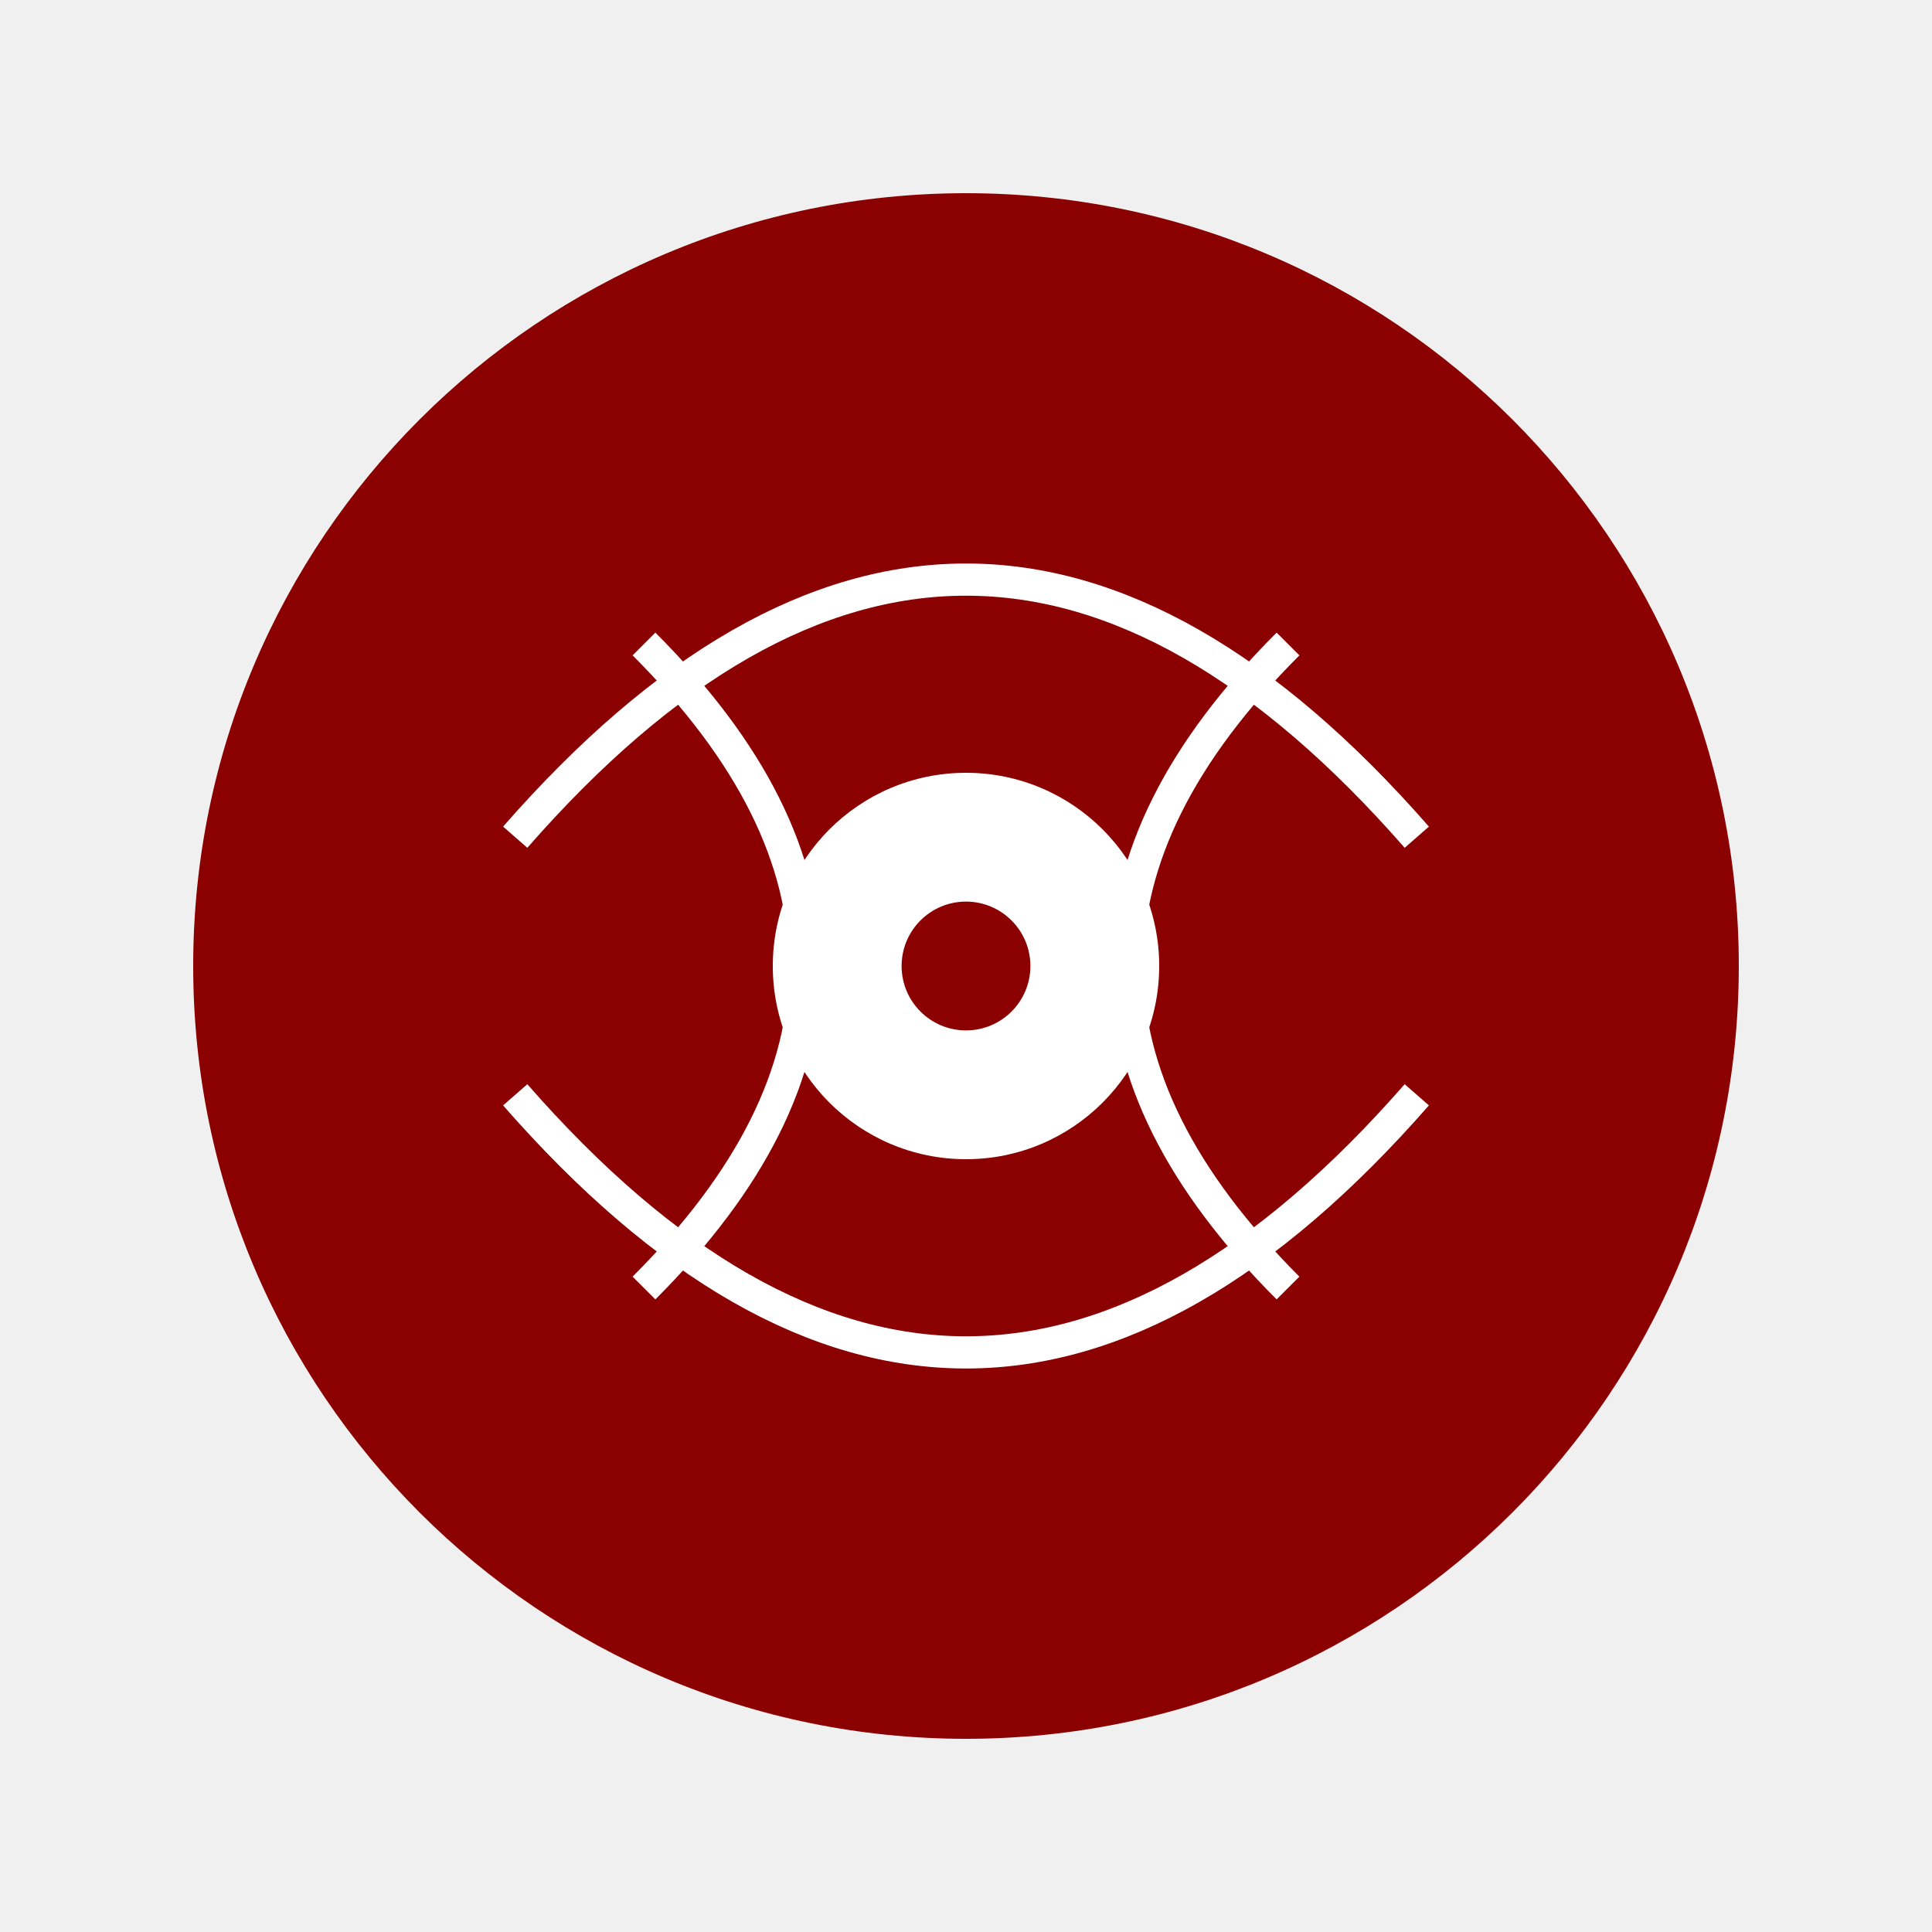
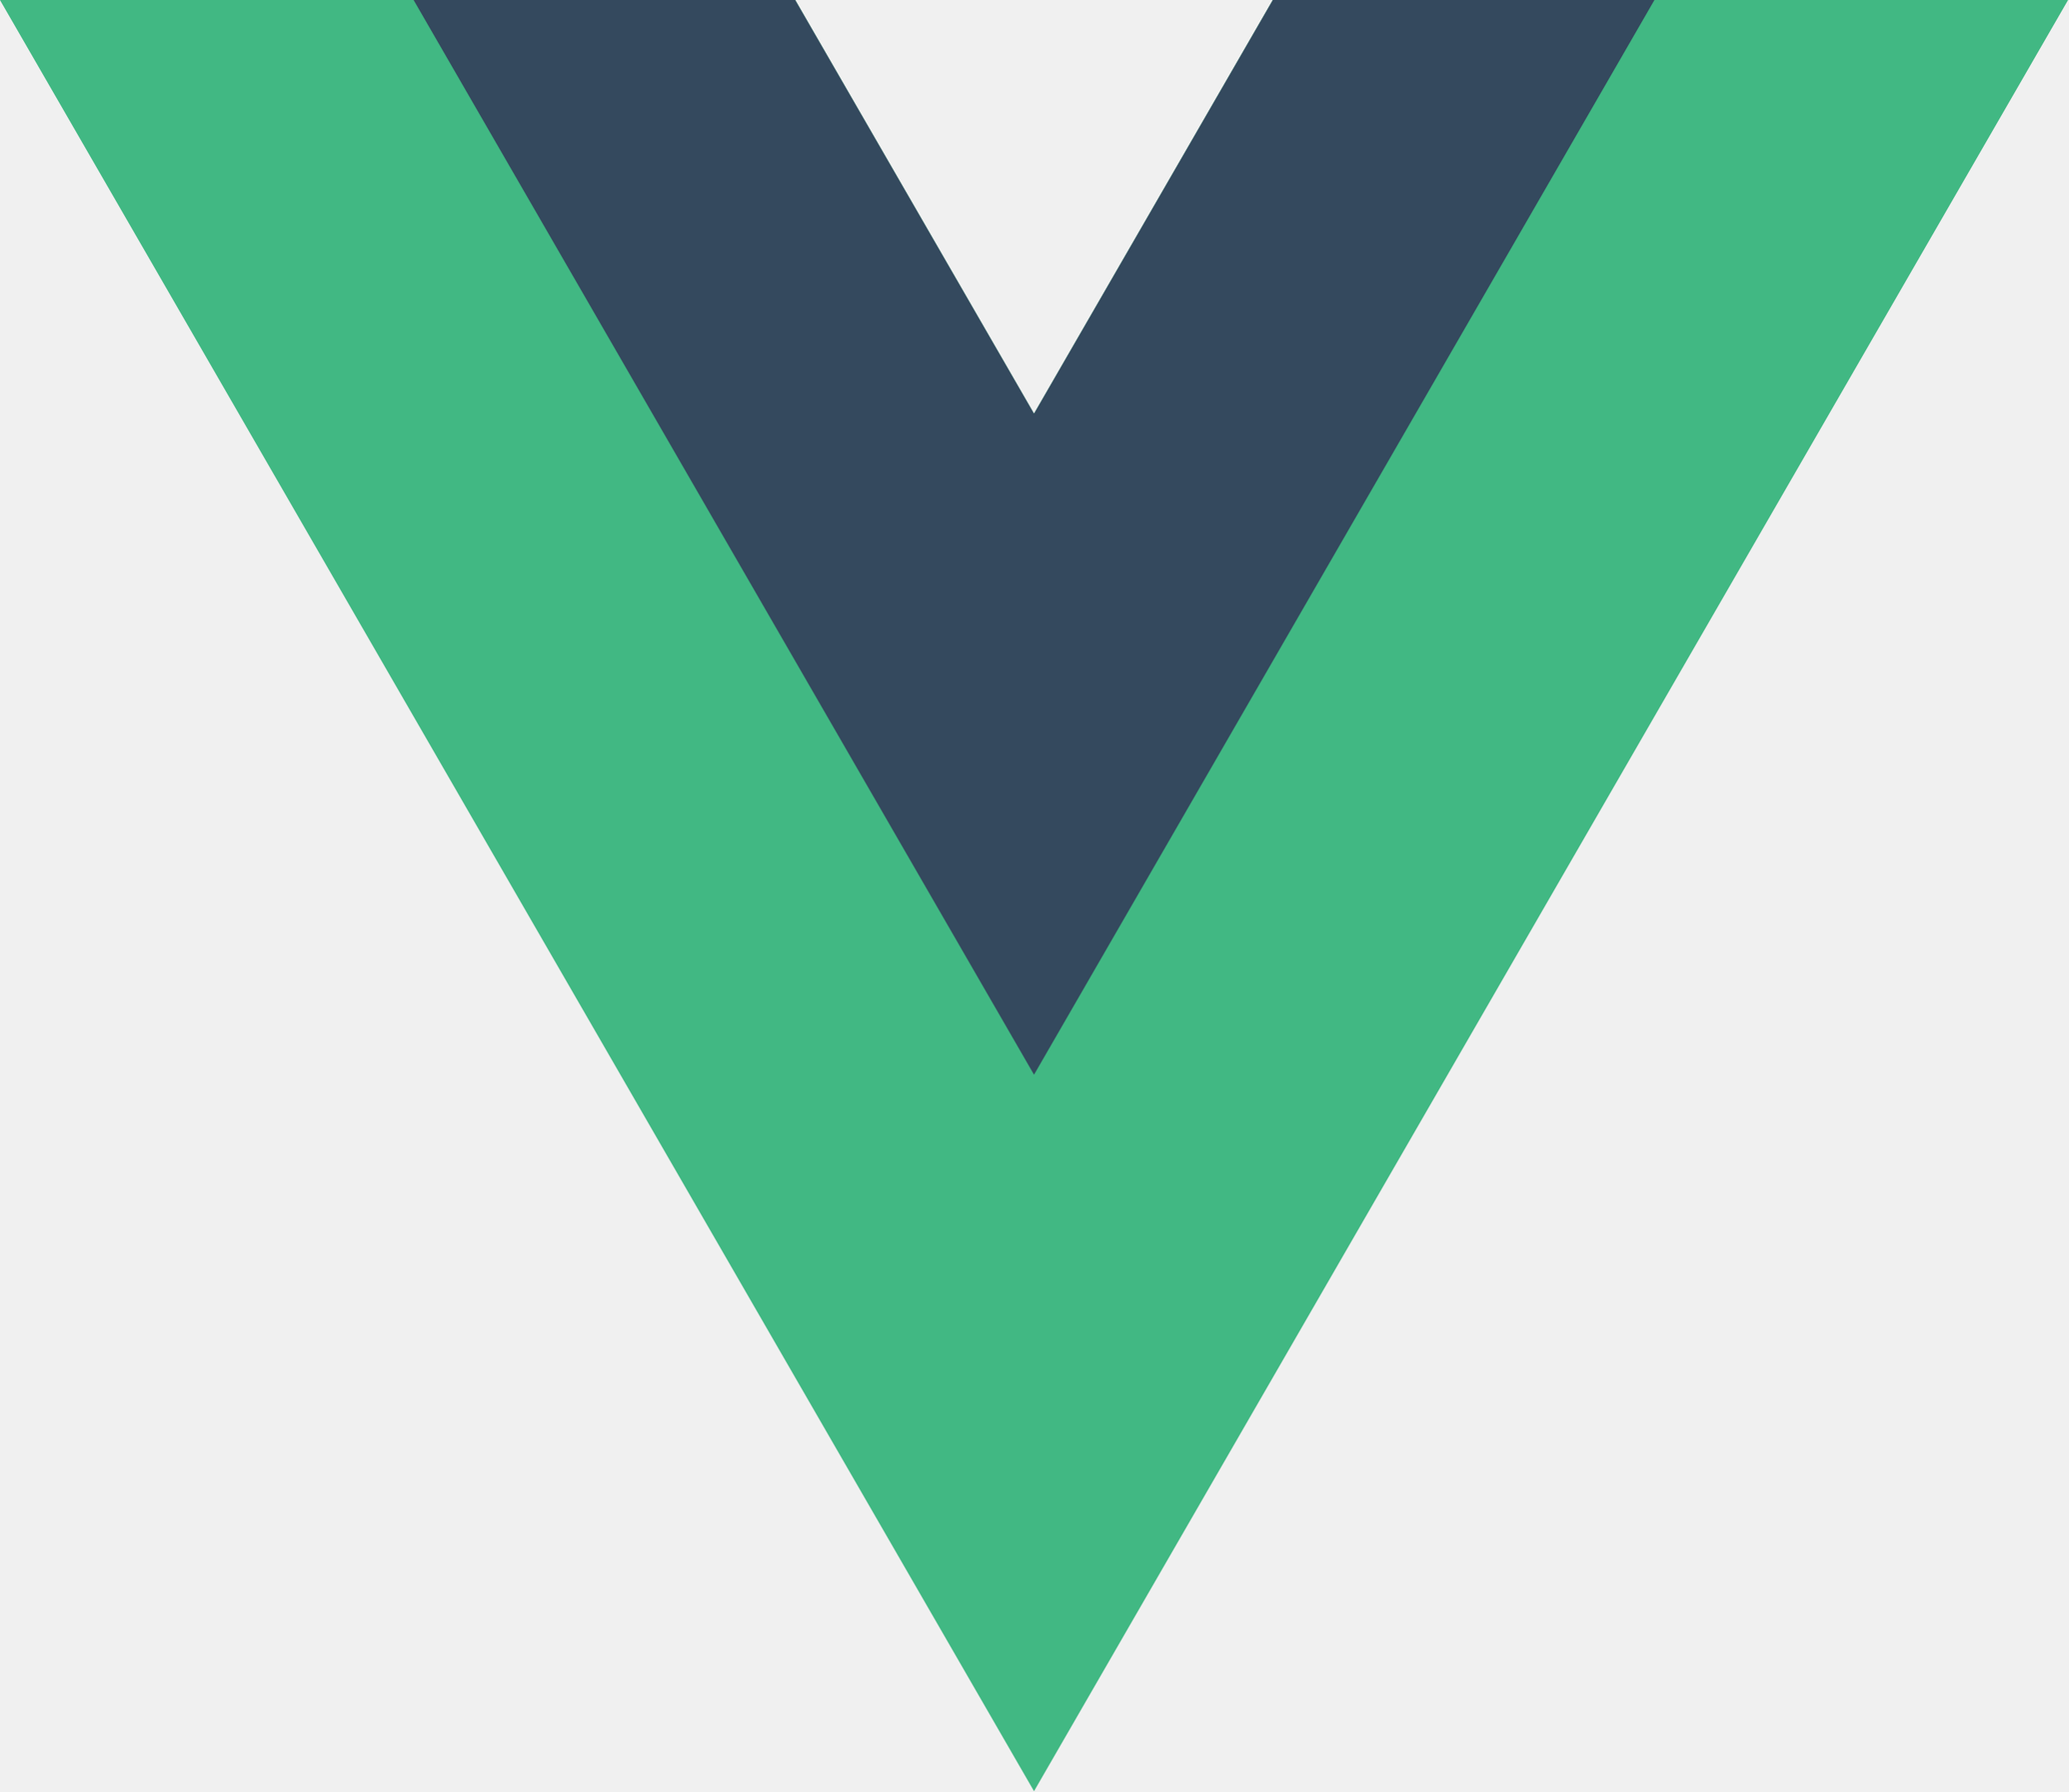
- <svg xmlns="http://www.w3.org/2000/svg" viewBox="0 0 300 300">
-   <circle cx="150" cy="150" r="120" fill="#8B0000" />
-   <path d="M80,130 Q150,50 220,130" stroke="#fff" stroke-width="5" fill="none" />
-   <path d="M80,170 Q150,250 220,170" stroke="#fff" stroke-width="5" fill="none" />
-   <path d="M100,100 Q150,150 100,200" stroke="#fff" stroke-width="5" fill="none" />
-   <path d="M200,100 Q150,150 200,200" stroke="#fff" stroke-width="5" fill="none" />
-   <circle cx="150" cy="150" r="30" fill="#fff" />
-   <circle cx="150" cy="150" r="10" fill="#8B0000" />
+ <svg xmlns="http://www.w3.org/2000/svg" viewBox="0 0 261.76 226.69">
+   <path d="M161.096.001l-30.225 52.351L100.647.001H-.005l130.877 226.688L261.749.001z" fill="#41b883" />
+   <path d="M161.096.001l-30.225 52.351L100.647.001H52.346l78.526 136.01L209.398.001z" fill="#34495e" />
</svg>
